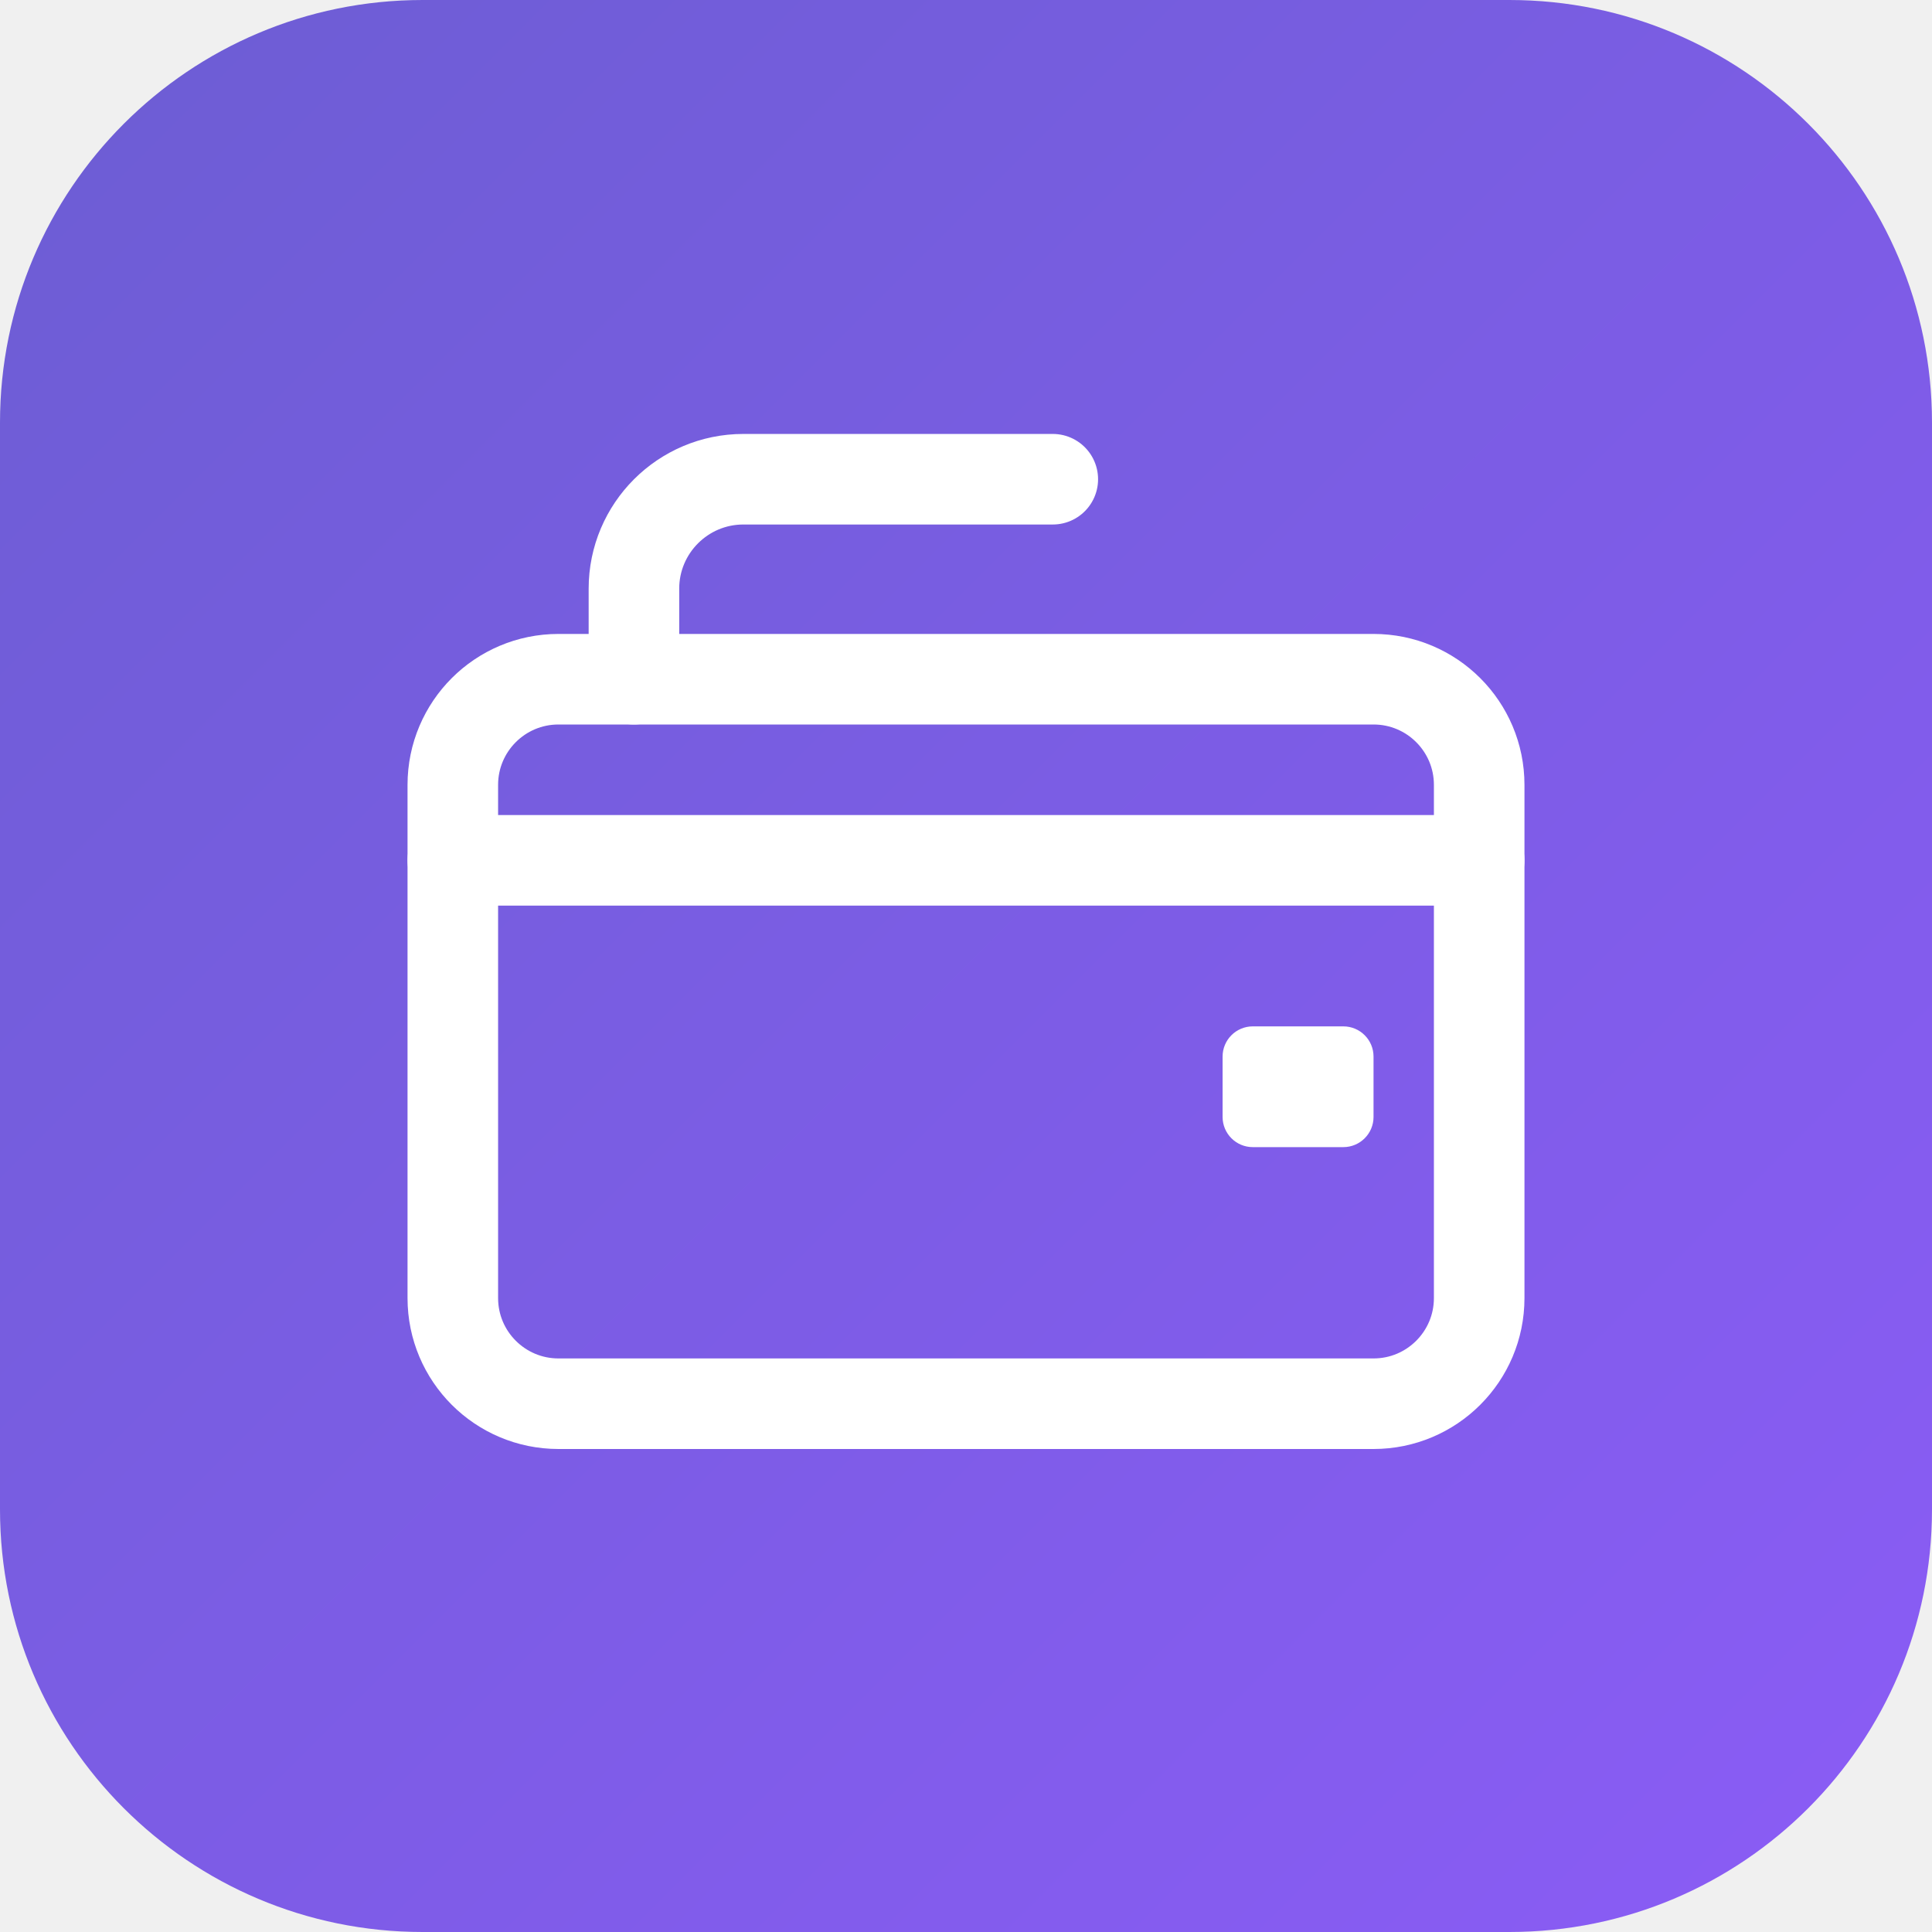
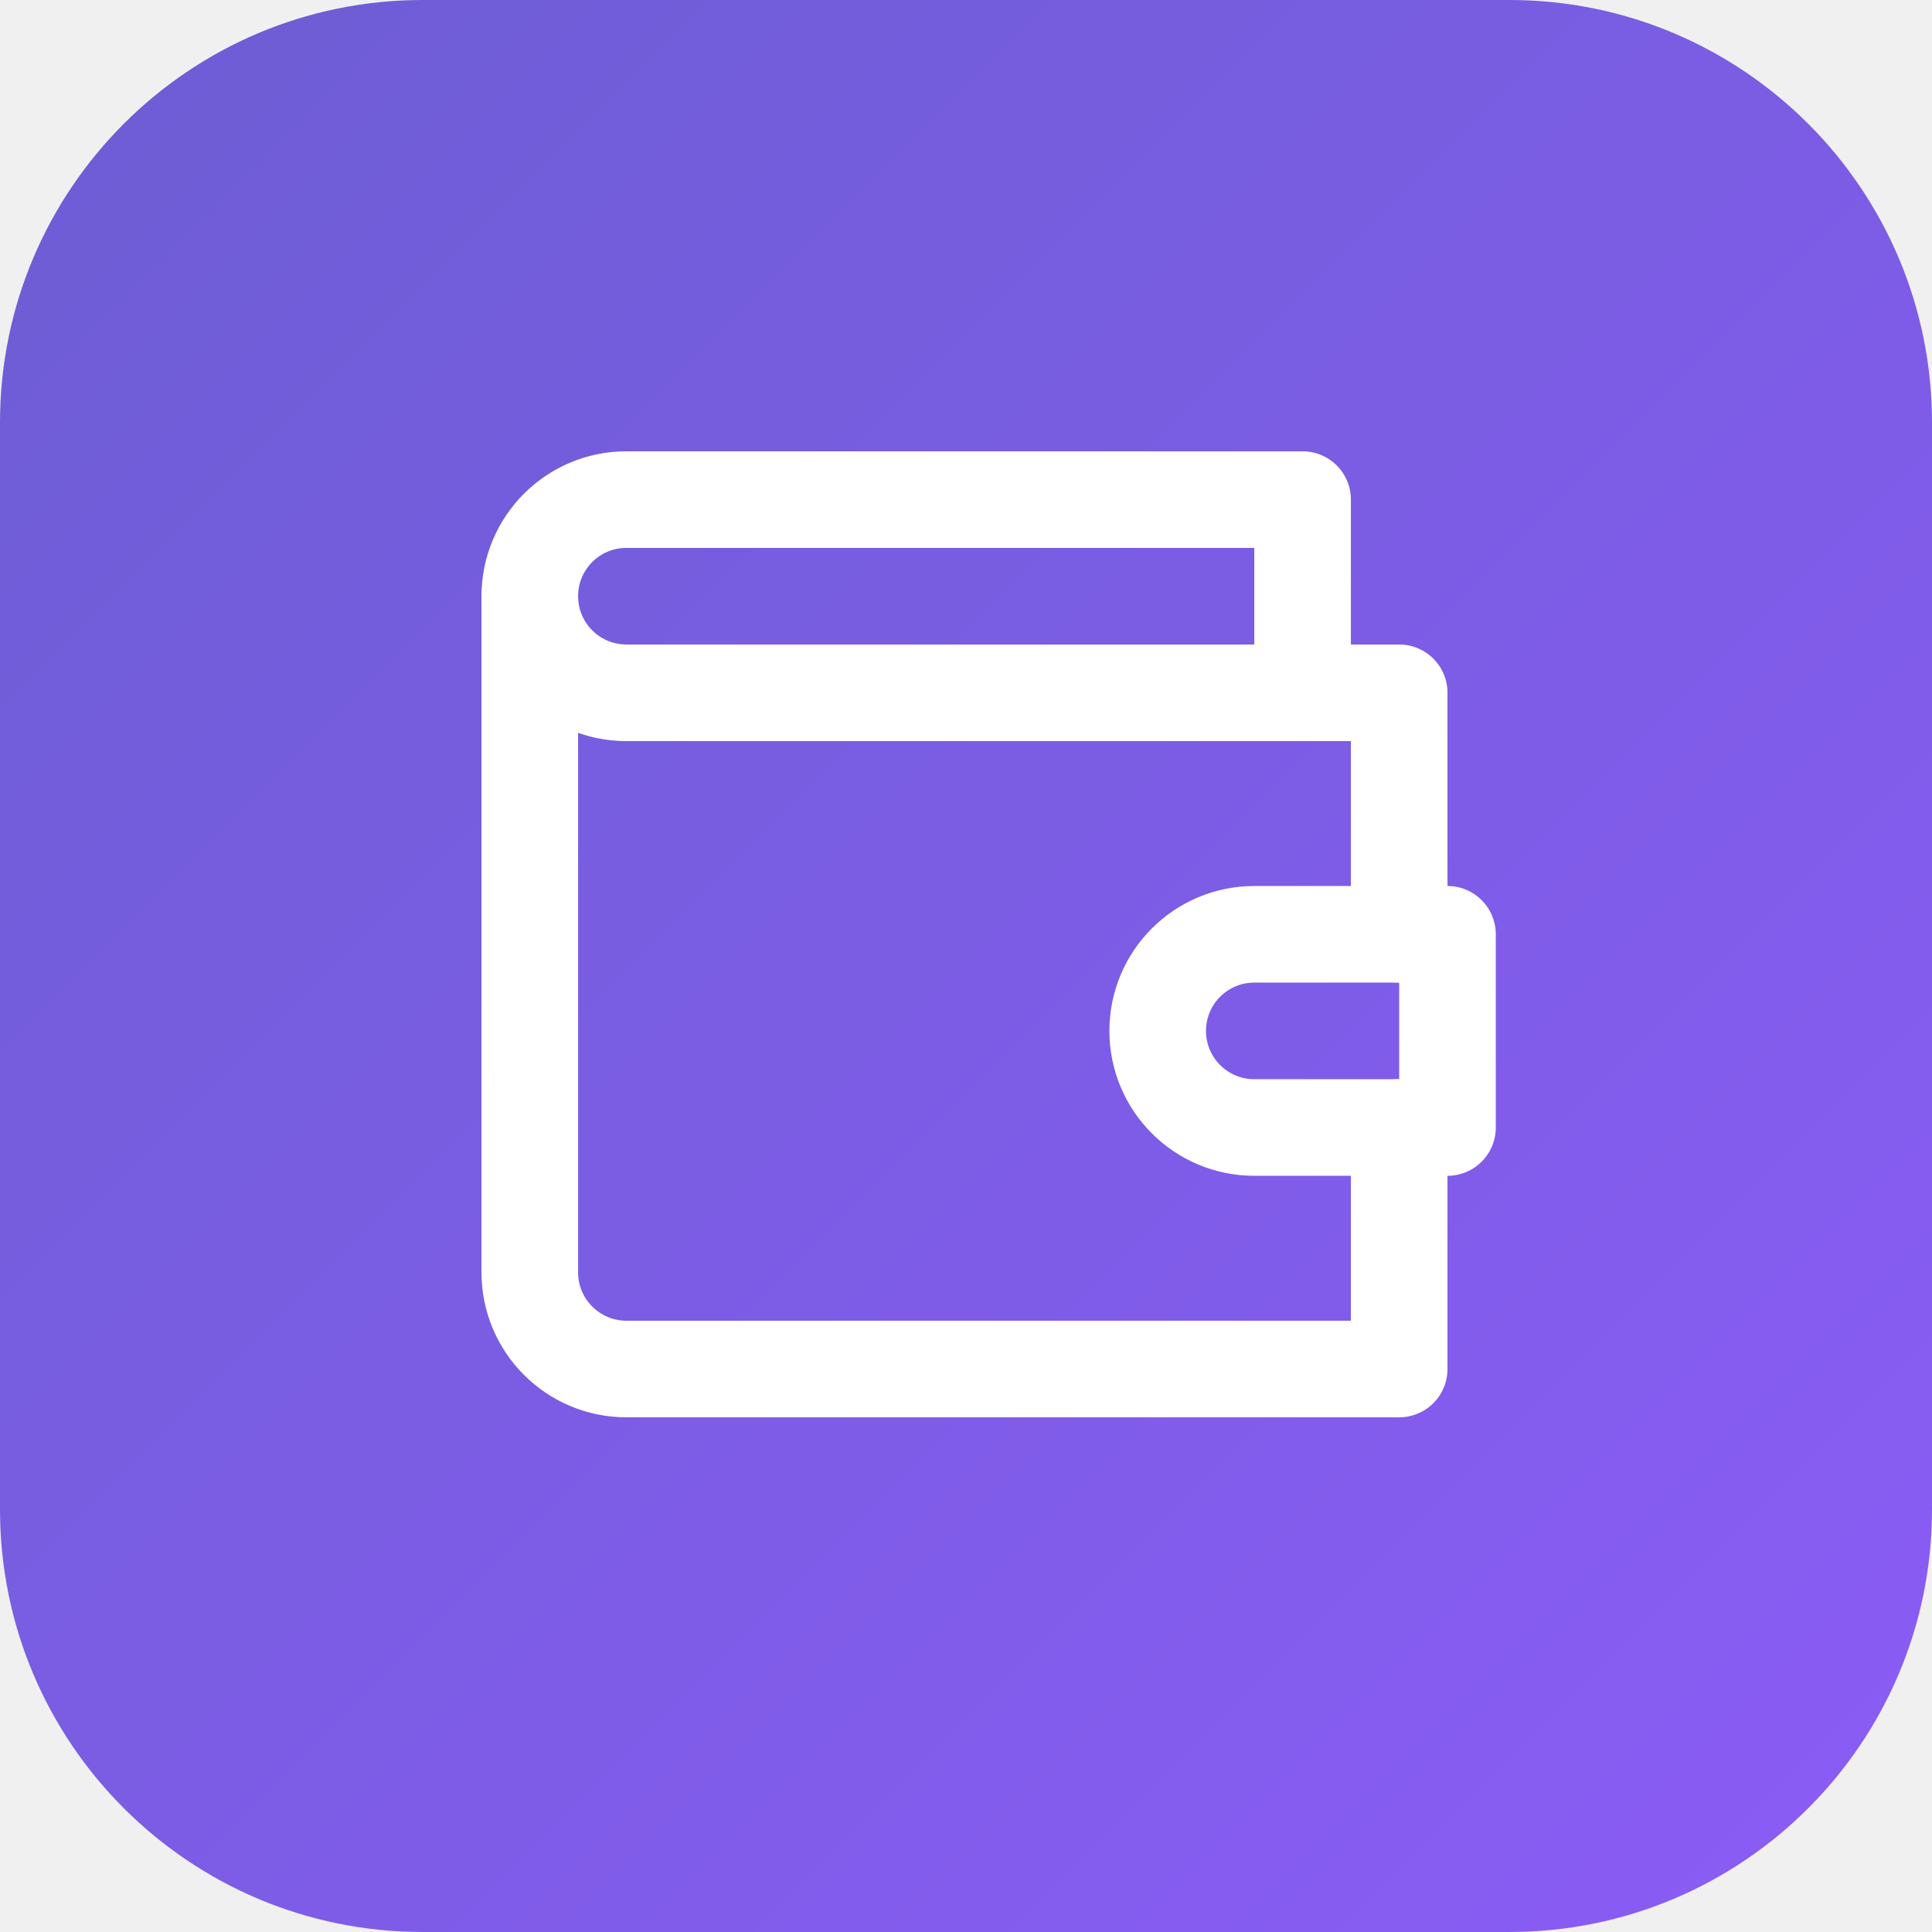
<svg xmlns="http://www.w3.org/2000/svg" viewBox="0 0 512 512">
  <defs>
    <linearGradient id="bg" x1="0" y1="0" x2="1" y2="1">
      <stop offset="0%" stop-color="#6c5dd3" />
      <stop offset="100%" stop-color="#8b5cf6" />
    </linearGradient>
  </defs>
  <rect width="512" height="512" rx="112" fill="url(#bg)" />
-   <g fill="none" stroke="#fff" stroke-width="24" stroke-linecap="round" stroke-linejoin="round">
-     <rect x="120" y="180" width="272" height="192" rx="28" />
-     <path d="M120 228h272" />
-     <path d="M168 180v-24c0-16 13-29 29-29h82" />
+   <g transform="translate(102,94) scale(12.8)" fill="none" stroke="#fff" stroke-width="2" stroke-linecap="round" stroke-linejoin="round">
+     <path d="M21 12V7H5a2 2 0 0 1 0-4h14v4" />
+     <path d="M3 5v14a2 2 0 0 0 2 2h16v-5" />
+     <path d="M18 12a2 2 0 0 0 0 4h4v-4Z" />
  </g>
-   <rect x="324" y="272" width="40" height="32" rx="8" fill="#fff" />
</svg>
